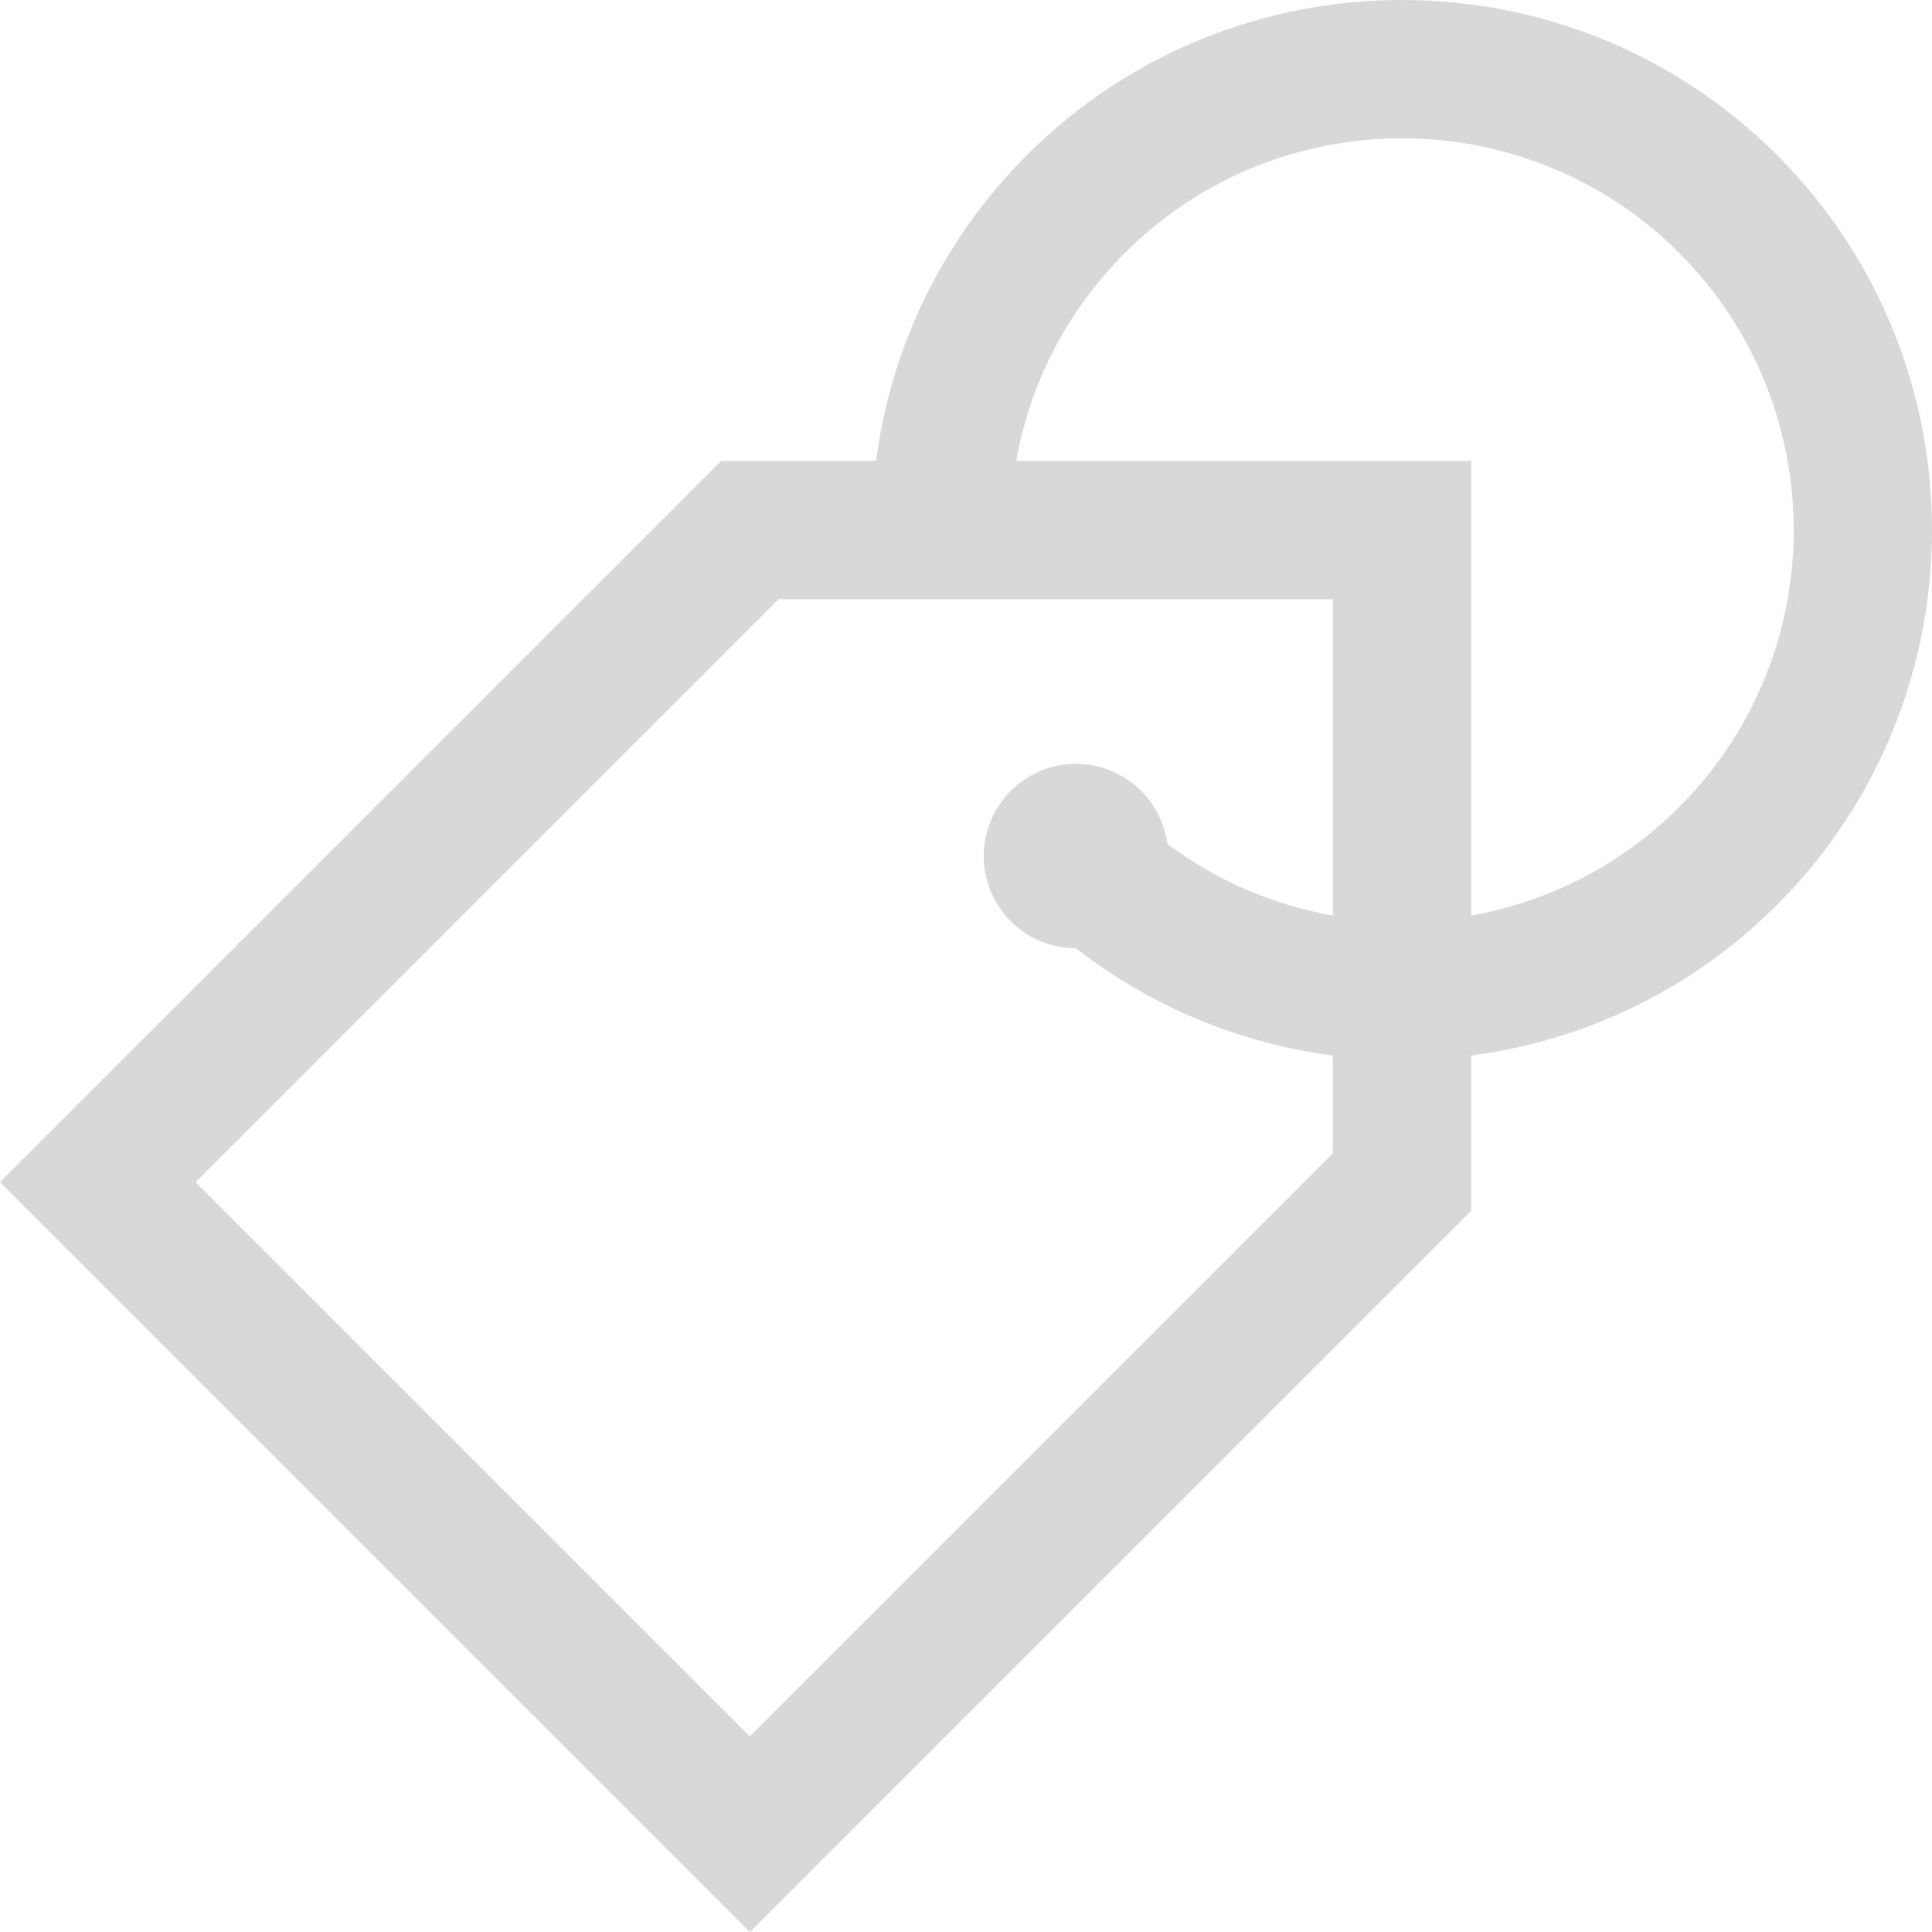
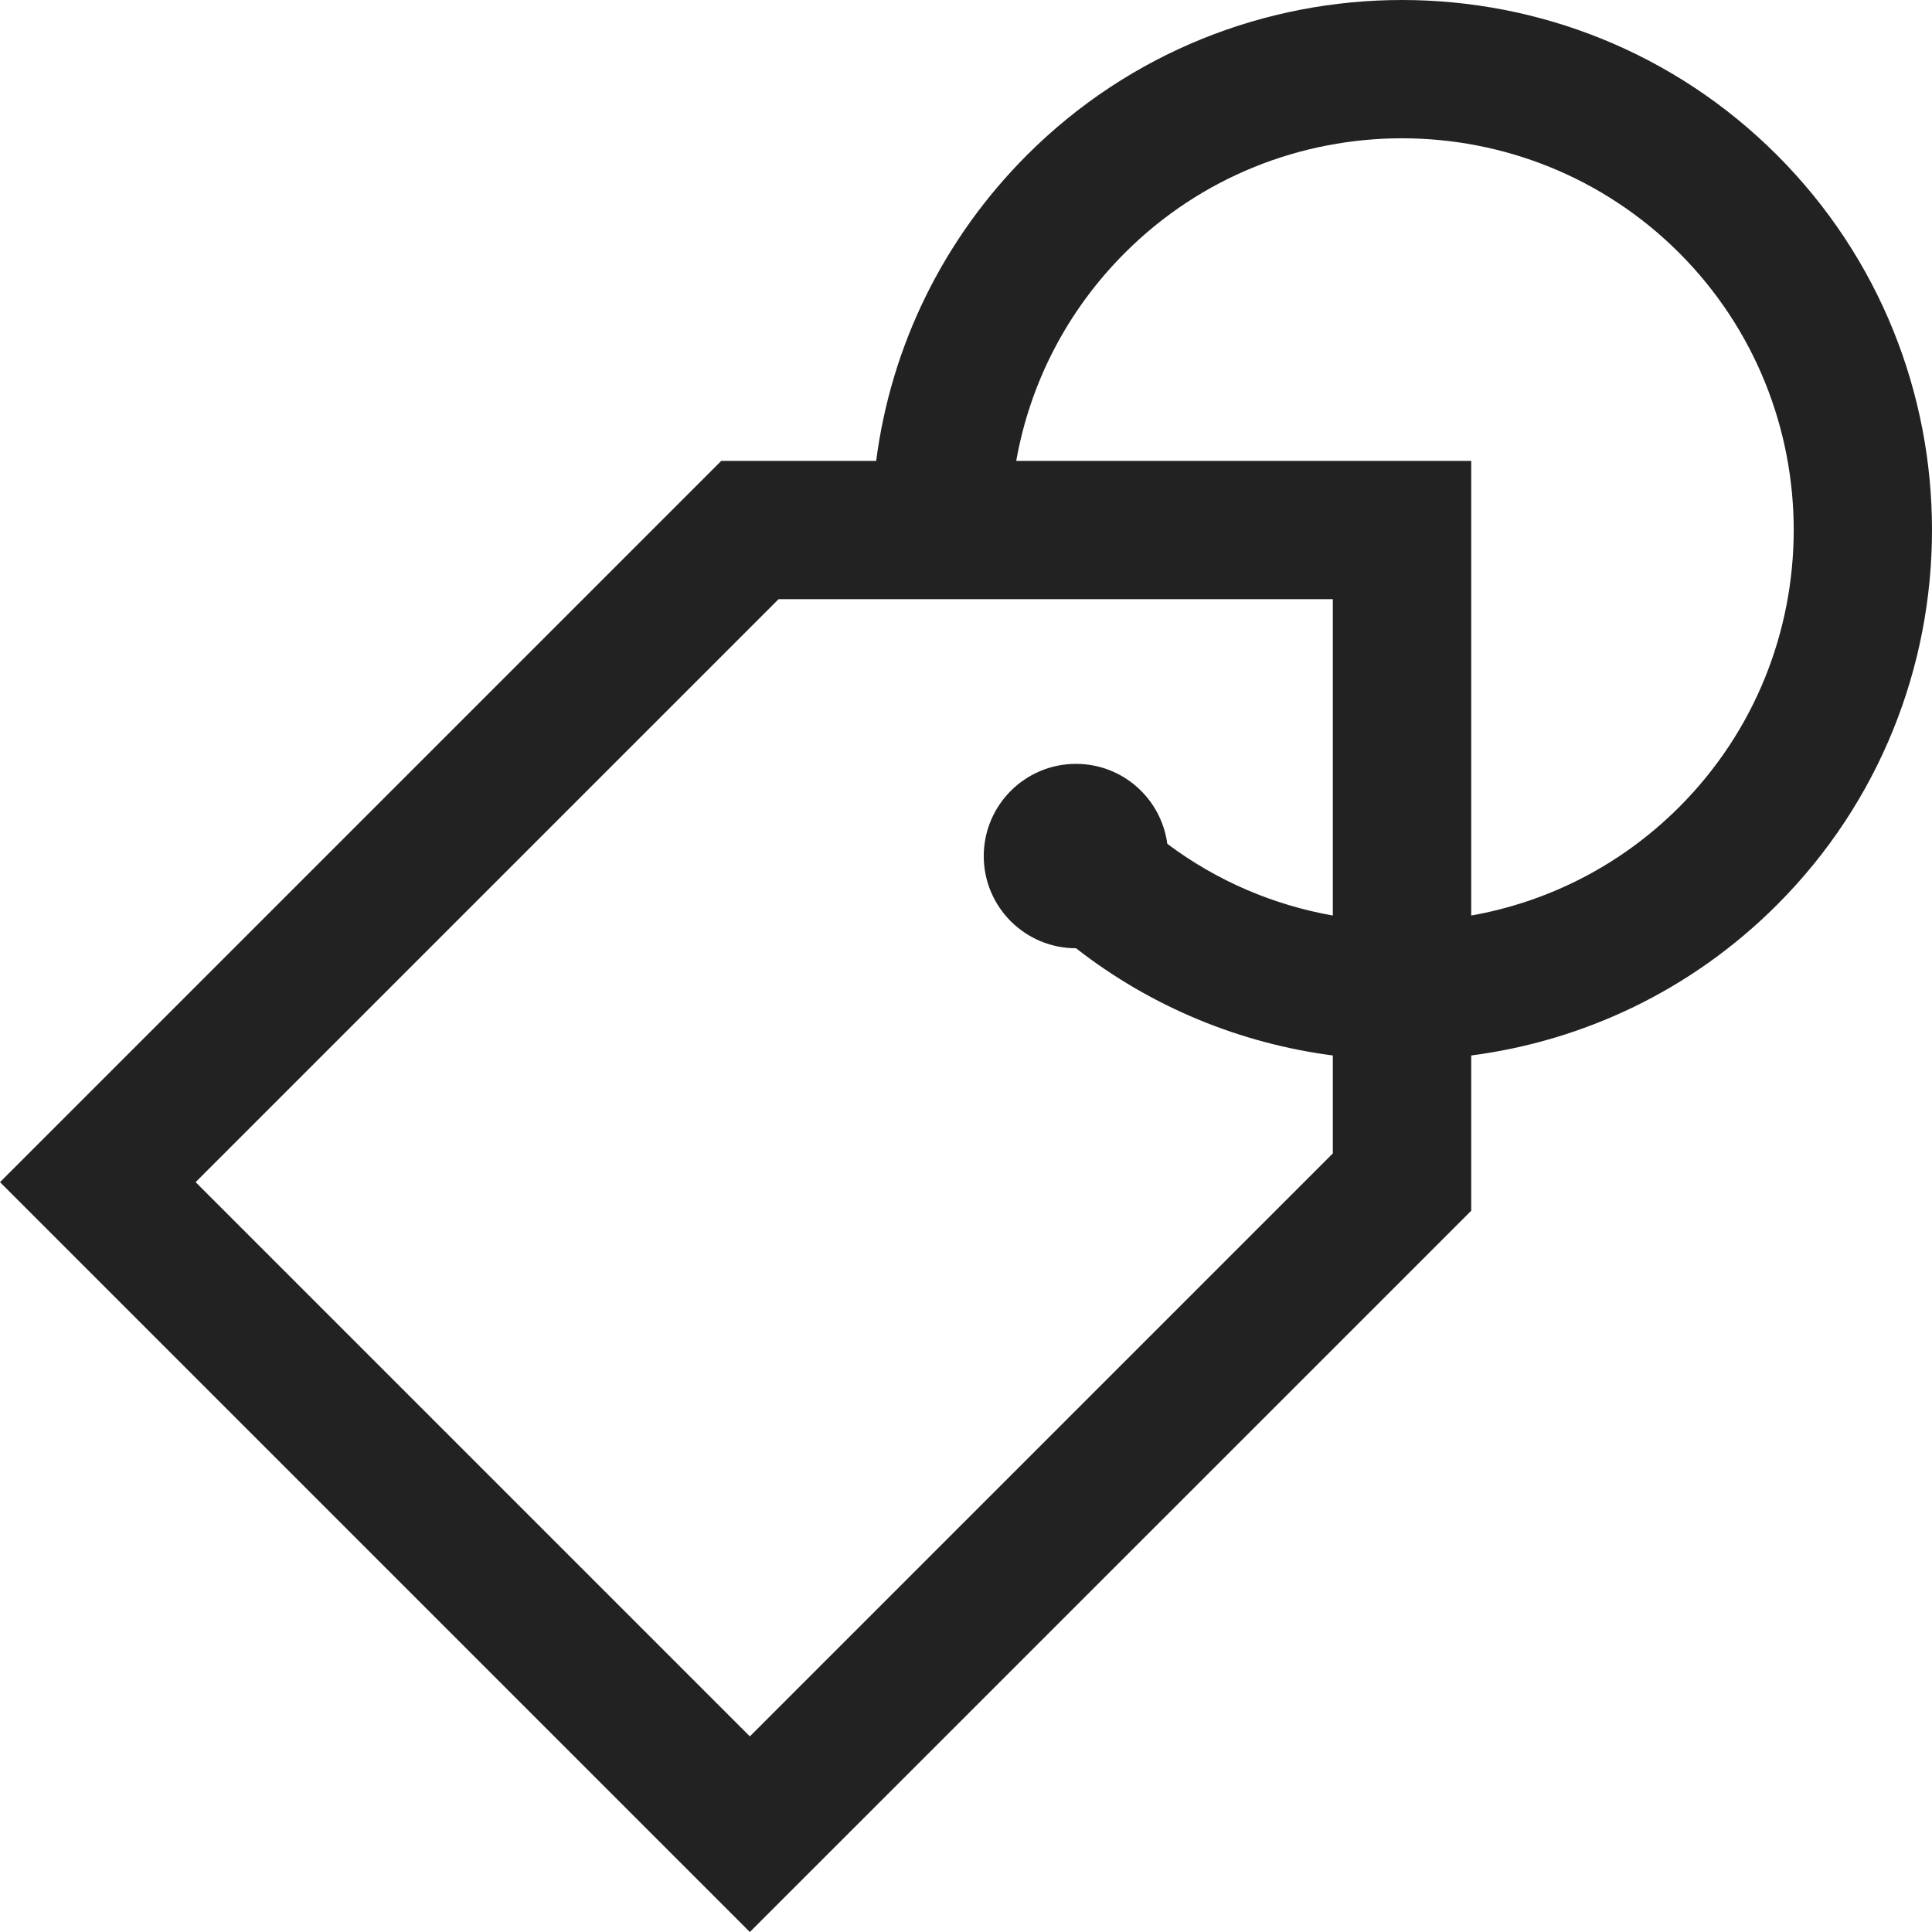
<svg xmlns="http://www.w3.org/2000/svg" width="16" height="16" viewBox="0 0 16 16" fill="none">
-   <path fill-rule="evenodd" clip-rule="evenodd" d="M14.716 1.284C13.004 -0.428 10.218 -0.428 8.505 1.284C7.813 1.977 7.38 2.861 7.256 3.817H5.973L0 9.79L6.21 16L12.184 10.027V8.741C13.11 8.62 14.005 8.205 14.716 7.494C16.428 5.782 16.428 2.996 14.716 1.284ZM11.038 7.582C10.551 7.496 10.08 7.298 9.667 6.988C9.617 6.614 9.298 6.326 8.911 6.326C8.489 6.326 8.147 6.668 8.147 7.09C8.147 7.511 8.489 7.853 8.911 7.853L8.911 7.853C9.543 8.346 10.28 8.642 11.038 8.741V9.552L6.21 14.38L1.62 9.79L6.448 4.962H11.038V7.582H11.038ZM12.184 7.582C12.815 7.47 13.419 7.171 13.906 6.684C15.171 5.419 15.171 3.36 13.906 2.094C12.64 0.829 10.581 0.829 9.316 2.094C8.84 2.57 8.531 3.168 8.416 3.817H12.184V7.582Z" fill="#D8D8D8" />
+   <path fill-rule="evenodd" clip-rule="evenodd" d="M14.716 1.284C13.004 -0.428 10.218 -0.428 8.505 1.284C7.813 1.977 7.38 2.861 7.256 3.817H5.973L0 9.79L6.21 16L12.184 10.027V8.741C13.11 8.62 14.005 8.205 14.716 7.494C16.428 5.782 16.428 2.996 14.716 1.284ZM11.038 7.582C10.551 7.496 10.08 7.298 9.667 6.988C9.617 6.614 9.298 6.326 8.911 6.326C8.489 6.326 8.147 6.668 8.147 7.09C8.147 7.511 8.489 7.853 8.911 7.853L8.911 7.853C9.543 8.346 10.28 8.642 11.038 8.741V9.552L6.21 14.38L1.62 9.79L6.448 4.962H11.038V7.582H11.038ZM12.184 7.582C12.815 7.47 13.419 7.171 13.906 6.684C15.171 5.419 15.171 3.36 13.906 2.094C12.64 0.829 10.581 0.829 9.316 2.094C8.84 2.57 8.531 3.168 8.416 3.817H12.184V7.582Z" fill="#222222" />
</svg>
